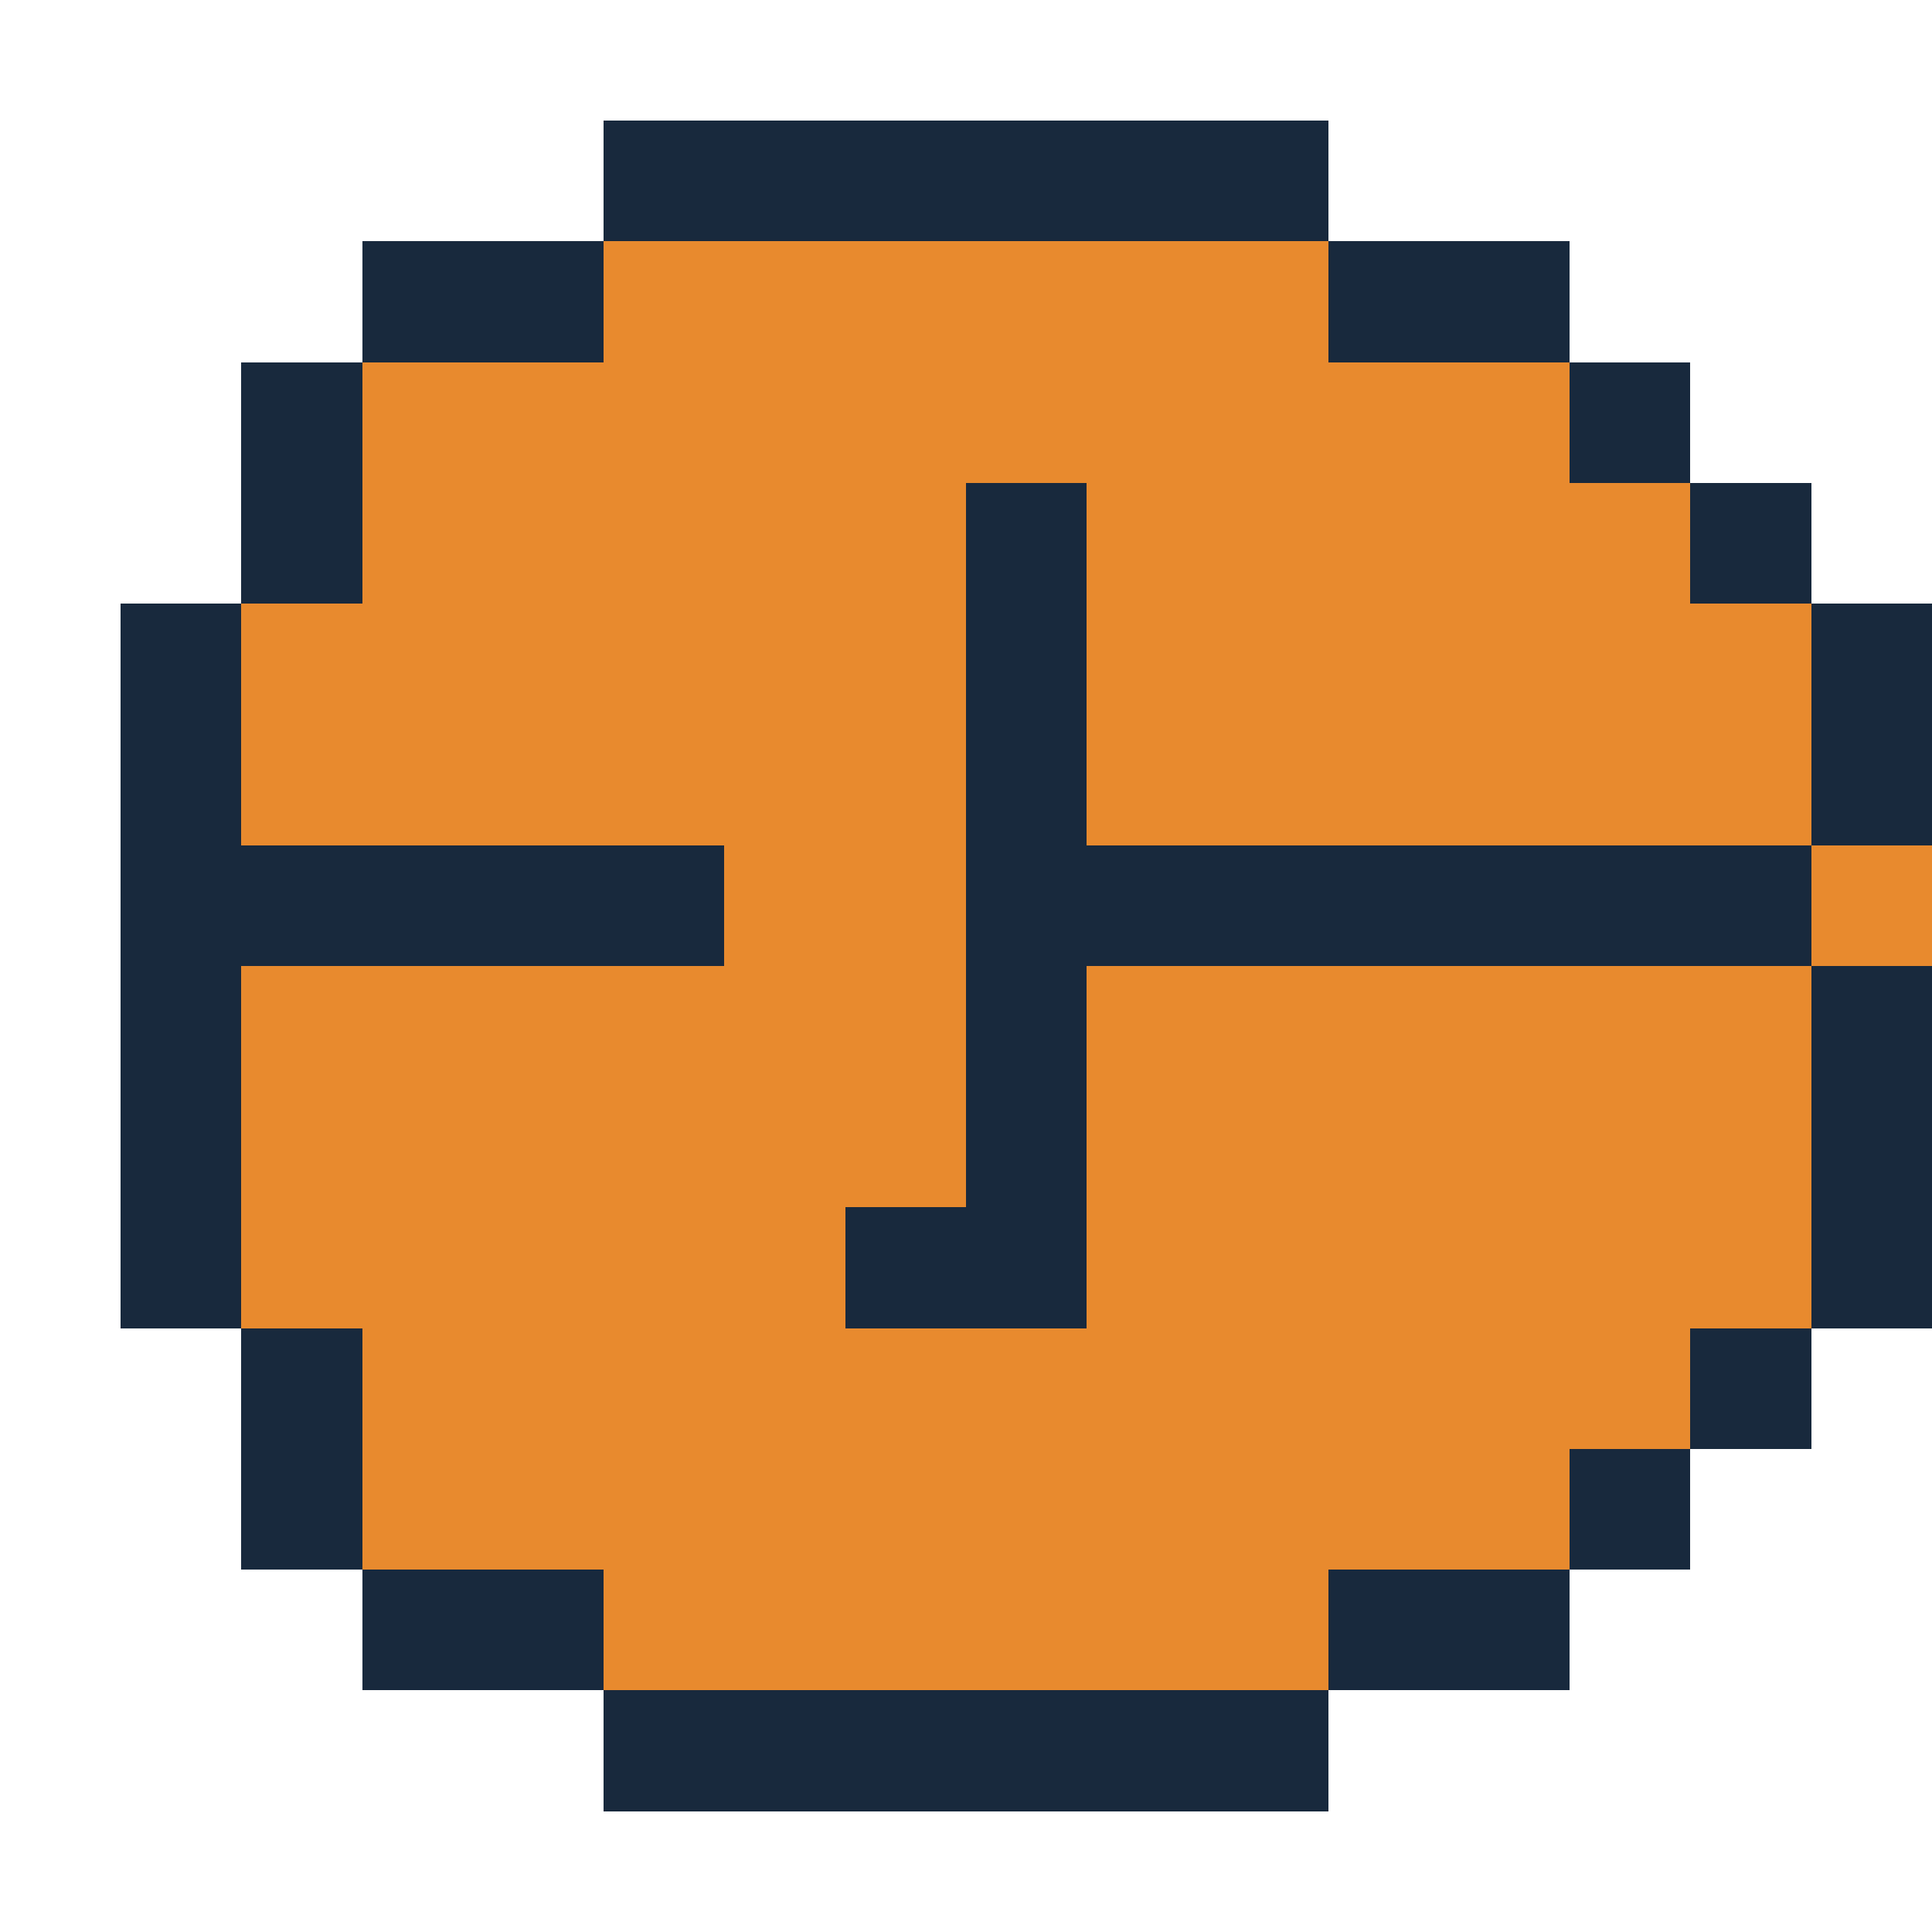
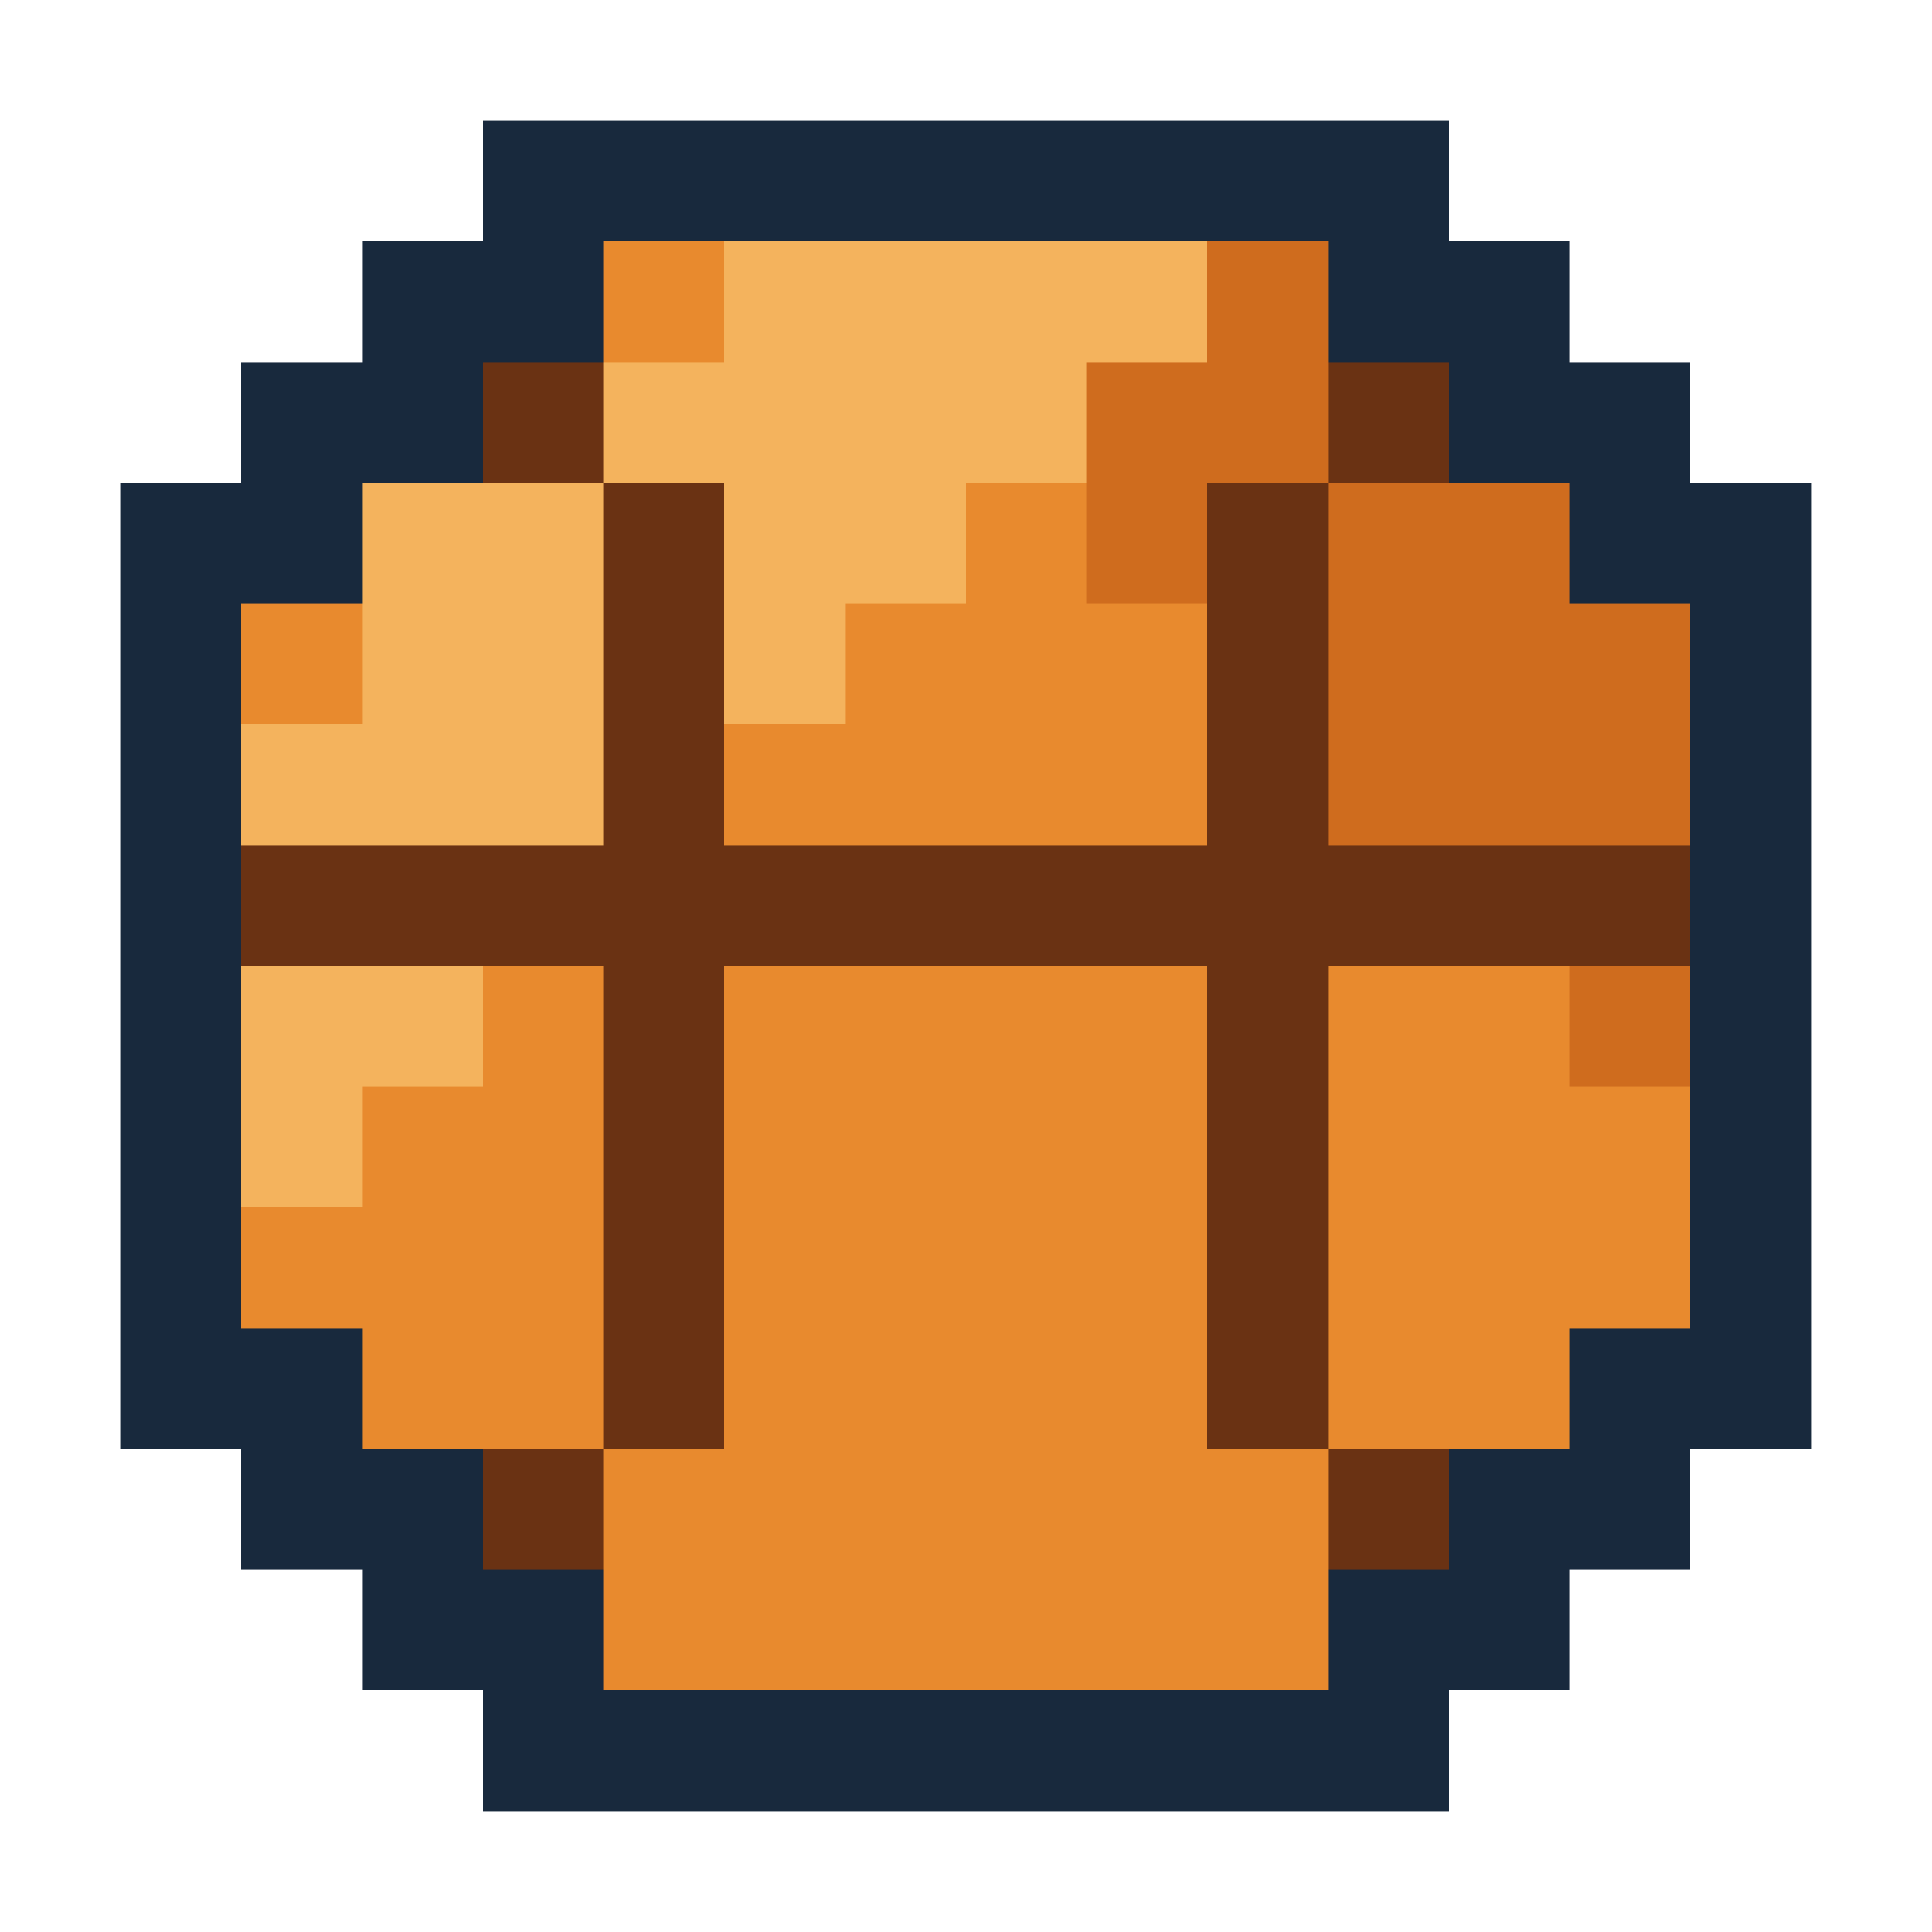
<svg xmlns="http://www.w3.org/2000/svg" viewBox="0 0 16 16" shape-rendering="crispEdges">
+   <rect x="4" y="1" width="1" height="1" fill="#18293D" />
  <rect x="5" y="1" width="1" height="1" fill="#18293D" />
  <rect x="6" y="1" width="1" height="1" fill="#18293D" />
  <rect x="7" y="1" width="1" height="1" fill="#18293D" />
  <rect x="8" y="1" width="1" height="1" fill="#18293D" />
  <rect x="9" y="1" width="1" height="1" fill="#18293D" />
  <rect x="10" y="1" width="1" height="1" fill="#18293D" />
+   <rect x="11" y="1" width="1" height="1" fill="#18293D" />
  <rect x="3" y="2" width="1" height="1" fill="#18293D" />
  <rect x="4" y="2" width="1" height="1" fill="#18293D" />
  <rect x="5" y="2" width="1" height="1" fill="#E88A2E" />
-   <rect x="6" y="2" width="1" height="1" fill="#E88A2E" />
-   <rect x="7" y="2" width="1" height="1" fill="#E88A2E" />
-   <rect x="8" y="2" width="1" height="1" fill="#E88A2E" />
-   <rect x="9" y="2" width="1" height="1" fill="#E88A2E" />
-   <rect x="10" y="2" width="1" height="1" fill="#E88A2E" />
+   <rect x="6" y="2" width="1" height="1" fill="#F4B35D" />
+   <rect x="7" y="2" width="1" height="1" fill="#F4B35D" />
+   <rect x="8" y="2" width="1" height="1" fill="#F4B35D" />
+   <rect x="9" y="2" width="1" height="1" fill="#F4B35D" />
+   <rect x="10" y="2" width="1" height="1" fill="#CF6C1E" />
  <rect x="11" y="2" width="1" height="1" fill="#18293D" />
  <rect x="12" y="2" width="1" height="1" fill="#18293D" />
  <rect x="2" y="3" width="1" height="1" fill="#18293D" />
-   <rect x="3" y="3" width="1" height="1" fill="#E88A2E" />
-   <rect x="4" y="3" width="1" height="1" fill="#E88A2E" />
-   <rect x="5" y="3" width="1" height="1" fill="#E88A2E" />
-   <rect x="6" y="3" width="1" height="1" fill="#E88A2E" />
-   <rect x="7" y="3" width="1" height="1" fill="#E88A2E" />
-   <rect x="8" y="3" width="1" height="1" fill="#E88A2E" />
-   <rect x="9" y="3" width="1" height="1" fill="#E88A2E" />
-   <rect x="10" y="3" width="1" height="1" fill="#E88A2E" />
-   <rect x="11" y="3" width="1" height="1" fill="#E88A2E" />
-   <rect x="12" y="3" width="1" height="1" fill="#E88A2E" />
+   <rect x="3" y="3" width="1" height="1" fill="#18293D" />
+   <rect x="4" y="3" width="1" height="1" fill="#6A3213" />
+   <rect x="5" y="3" width="1" height="1" fill="#F4B35D" />
+   <rect x="6" y="3" width="1" height="1" fill="#F4B35D" />
+   <rect x="7" y="3" width="1" height="1" fill="#F4B35D" />
+   <rect x="8" y="3" width="1" height="1" fill="#F4B35D" />
+   <rect x="9" y="3" width="1" height="1" fill="#CF6C1E" />
+   <rect x="10" y="3" width="1" height="1" fill="#CF6C1E" />
+   <rect x="11" y="3" width="1" height="1" fill="#6A3213" />
+   <rect x="12" y="3" width="1" height="1" fill="#18293D" />
  <rect x="13" y="3" width="1" height="1" fill="#18293D" />
+   <rect x="1" y="4" width="1" height="1" fill="#18293D" />
  <rect x="2" y="4" width="1" height="1" fill="#18293D" />
-   <rect x="3" y="4" width="1" height="1" fill="#E88A2E" />
-   <rect x="4" y="4" width="1" height="1" fill="#E88A2E" />
-   <rect x="5" y="4" width="1" height="1" fill="#E88A2E" />
-   <rect x="6" y="4" width="1" height="1" fill="#E88A2E" />
-   <rect x="7" y="4" width="1" height="1" fill="#E88A2E" />
-   <rect x="8" y="4" width="1" height="1" fill="#18293D" />
-   <rect x="9" y="4" width="1" height="1" fill="#E88A2E" />
-   <rect x="10" y="4" width="1" height="1" fill="#E88A2E" />
-   <rect x="11" y="4" width="1" height="1" fill="#E88A2E" />
-   <rect x="12" y="4" width="1" height="1" fill="#E88A2E" />
-   <rect x="13" y="4" width="1" height="1" fill="#E88A2E" />
+   <rect x="3" y="4" width="1" height="1" fill="#F4B35D" />
+   <rect x="4" y="4" width="1" height="1" fill="#F4B35D" />
+   <rect x="5" y="4" width="1" height="1" fill="#6A3213" />
+   <rect x="6" y="4" width="1" height="1" fill="#F4B35D" />
+   <rect x="7" y="4" width="1" height="1" fill="#F4B35D" />
+   <rect x="8" y="4" width="1" height="1" fill="#E88A2E" />
+   <rect x="9" y="4" width="1" height="1" fill="#CF6C1E" />
+   <rect x="10" y="4" width="1" height="1" fill="#6A3213" />
+   <rect x="11" y="4" width="1" height="1" fill="#CF6C1E" />
+   <rect x="12" y="4" width="1" height="1" fill="#CF6C1E" />
+   <rect x="13" y="4" width="1" height="1" fill="#18293D" />
  <rect x="14" y="4" width="1" height="1" fill="#18293D" />
  <rect x="1" y="5" width="1" height="1" fill="#18293D" />
  <rect x="2" y="5" width="1" height="1" fill="#E88A2E" />
-   <rect x="3" y="5" width="1" height="1" fill="#E88A2E" />
-   <rect x="4" y="5" width="1" height="1" fill="#E88A2E" />
-   <rect x="5" y="5" width="1" height="1" fill="#E88A2E" />
-   <rect x="6" y="5" width="1" height="1" fill="#E88A2E" />
+   <rect x="3" y="5" width="1" height="1" fill="#F4B35D" />
+   <rect x="4" y="5" width="1" height="1" fill="#F4B35D" />
+   <rect x="5" y="5" width="1" height="1" fill="#6A3213" />
+   <rect x="6" y="5" width="1" height="1" fill="#F4B35D" />
  <rect x="7" y="5" width="1" height="1" fill="#E88A2E" />
-   <rect x="8" y="5" width="1" height="1" fill="#18293D" />
+   <rect x="8" y="5" width="1" height="1" fill="#E88A2E" />
  <rect x="9" y="5" width="1" height="1" fill="#E88A2E" />
-   <rect x="10" y="5" width="1" height="1" fill="#E88A2E" />
-   <rect x="11" y="5" width="1" height="1" fill="#E88A2E" />
-   <rect x="12" y="5" width="1" height="1" fill="#E88A2E" />
-   <rect x="13" y="5" width="1" height="1" fill="#E88A2E" />
-   <rect x="14" y="5" width="1" height="1" fill="#E88A2E" />
-   <rect x="15" y="5" width="1" height="1" fill="#18293D" />
+   <rect x="10" y="5" width="1" height="1" fill="#6A3213" />
+   <rect x="11" y="5" width="1" height="1" fill="#CF6C1E" />
+   <rect x="12" y="5" width="1" height="1" fill="#CF6C1E" />
+   <rect x="13" y="5" width="1" height="1" fill="#CF6C1E" />
+   <rect x="14" y="5" width="1" height="1" fill="#18293D" />
  <rect x="1" y="6" width="1" height="1" fill="#18293D" />
-   <rect x="2" y="6" width="1" height="1" fill="#E88A2E" />
-   <rect x="3" y="6" width="1" height="1" fill="#E88A2E" />
-   <rect x="4" y="6" width="1" height="1" fill="#E88A2E" />
-   <rect x="5" y="6" width="1" height="1" fill="#E88A2E" />
+   <rect x="2" y="6" width="1" height="1" fill="#F4B35D" />
+   <rect x="3" y="6" width="1" height="1" fill="#F4B35D" />
+   <rect x="4" y="6" width="1" height="1" fill="#F4B35D" />
+   <rect x="5" y="6" width="1" height="1" fill="#6A3213" />
  <rect x="6" y="6" width="1" height="1" fill="#E88A2E" />
  <rect x="7" y="6" width="1" height="1" fill="#E88A2E" />
-   <rect x="8" y="6" width="1" height="1" fill="#18293D" />
+   <rect x="8" y="6" width="1" height="1" fill="#E88A2E" />
  <rect x="9" y="6" width="1" height="1" fill="#E88A2E" />
-   <rect x="10" y="6" width="1" height="1" fill="#E88A2E" />
-   <rect x="11" y="6" width="1" height="1" fill="#E88A2E" />
-   <rect x="12" y="6" width="1" height="1" fill="#E88A2E" />
-   <rect x="13" y="6" width="1" height="1" fill="#E88A2E" />
-   <rect x="14" y="6" width="1" height="1" fill="#E88A2E" />
-   <rect x="15" y="6" width="1" height="1" fill="#18293D" />
+   <rect x="10" y="6" width="1" height="1" fill="#6A3213" />
+   <rect x="11" y="6" width="1" height="1" fill="#CF6C1E" />
+   <rect x="12" y="6" width="1" height="1" fill="#CF6C1E" />
+   <rect x="13" y="6" width="1" height="1" fill="#CF6C1E" />
+   <rect x="14" y="6" width="1" height="1" fill="#18293D" />
  <rect x="1" y="7" width="1" height="1" fill="#18293D" />
-   <rect x="2" y="7" width="1" height="1" fill="#18293D" />
-   <rect x="3" y="7" width="1" height="1" fill="#18293D" />
-   <rect x="4" y="7" width="1" height="1" fill="#18293D" />
-   <rect x="5" y="7" width="1" height="1" fill="#18293D" />
-   <rect x="6" y="7" width="1" height="1" fill="#E88A2E" />
-   <rect x="7" y="7" width="1" height="1" fill="#E88A2E" />
-   <rect x="8" y="7" width="1" height="1" fill="#18293D" />
-   <rect x="9" y="7" width="1" height="1" fill="#18293D" />
-   <rect x="10" y="7" width="1" height="1" fill="#18293D" />
-   <rect x="11" y="7" width="1" height="1" fill="#18293D" />
-   <rect x="12" y="7" width="1" height="1" fill="#18293D" />
-   <rect x="13" y="7" width="1" height="1" fill="#18293D" />
+   <rect x="2" y="7" width="1" height="1" fill="#6A3213" />
+   <rect x="3" y="7" width="1" height="1" fill="#6A3213" />
+   <rect x="4" y="7" width="1" height="1" fill="#6A3213" />
+   <rect x="5" y="7" width="1" height="1" fill="#6A3213" />
+   <rect x="6" y="7" width="1" height="1" fill="#6A3213" />
+   <rect x="7" y="7" width="1" height="1" fill="#6A3213" />
+   <rect x="8" y="7" width="1" height="1" fill="#6A3213" />
+   <rect x="9" y="7" width="1" height="1" fill="#6A3213" />
+   <rect x="10" y="7" width="1" height="1" fill="#6A3213" />
+   <rect x="11" y="7" width="1" height="1" fill="#6A3213" />
+   <rect x="12" y="7" width="1" height="1" fill="#6A3213" />
+   <rect x="13" y="7" width="1" height="1" fill="#6A3213" />
  <rect x="14" y="7" width="1" height="1" fill="#18293D" />
-   <rect x="15" y="7" width="1" height="1" fill="#E88A2E" />
  <rect x="1" y="8" width="1" height="1" fill="#18293D" />
-   <rect x="2" y="8" width="1" height="1" fill="#E88A2E" />
-   <rect x="3" y="8" width="1" height="1" fill="#E88A2E" />
+   <rect x="2" y="8" width="1" height="1" fill="#F4B35D" />
+   <rect x="3" y="8" width="1" height="1" fill="#F4B35D" />
  <rect x="4" y="8" width="1" height="1" fill="#E88A2E" />
-   <rect x="5" y="8" width="1" height="1" fill="#E88A2E" />
+   <rect x="5" y="8" width="1" height="1" fill="#6A3213" />
  <rect x="6" y="8" width="1" height="1" fill="#E88A2E" />
  <rect x="7" y="8" width="1" height="1" fill="#E88A2E" />
-   <rect x="8" y="8" width="1" height="1" fill="#18293D" />
+   <rect x="8" y="8" width="1" height="1" fill="#E88A2E" />
  <rect x="9" y="8" width="1" height="1" fill="#E88A2E" />
-   <rect x="10" y="8" width="1" height="1" fill="#E88A2E" />
+   <rect x="10" y="8" width="1" height="1" fill="#6A3213" />
  <rect x="11" y="8" width="1" height="1" fill="#E88A2E" />
  <rect x="12" y="8" width="1" height="1" fill="#E88A2E" />
-   <rect x="13" y="8" width="1" height="1" fill="#E88A2E" />
-   <rect x="14" y="8" width="1" height="1" fill="#E88A2E" />
-   <rect x="15" y="8" width="1" height="1" fill="#18293D" />
+   <rect x="13" y="8" width="1" height="1" fill="#CF6C1E" />
+   <rect x="14" y="8" width="1" height="1" fill="#18293D" />
  <rect x="1" y="9" width="1" height="1" fill="#18293D" />
-   <rect x="2" y="9" width="1" height="1" fill="#E88A2E" />
+   <rect x="2" y="9" width="1" height="1" fill="#F4B35D" />
  <rect x="3" y="9" width="1" height="1" fill="#E88A2E" />
  <rect x="4" y="9" width="1" height="1" fill="#E88A2E" />
-   <rect x="5" y="9" width="1" height="1" fill="#E88A2E" />
+   <rect x="5" y="9" width="1" height="1" fill="#6A3213" />
  <rect x="6" y="9" width="1" height="1" fill="#E88A2E" />
  <rect x="7" y="9" width="1" height="1" fill="#E88A2E" />
-   <rect x="8" y="9" width="1" height="1" fill="#18293D" />
+   <rect x="8" y="9" width="1" height="1" fill="#E88A2E" />
  <rect x="9" y="9" width="1" height="1" fill="#E88A2E" />
-   <rect x="10" y="9" width="1" height="1" fill="#E88A2E" />
+   <rect x="10" y="9" width="1" height="1" fill="#6A3213" />
  <rect x="11" y="9" width="1" height="1" fill="#E88A2E" />
  <rect x="12" y="9" width="1" height="1" fill="#E88A2E" />
  <rect x="13" y="9" width="1" height="1" fill="#E88A2E" />
-   <rect x="14" y="9" width="1" height="1" fill="#E88A2E" />
-   <rect x="15" y="9" width="1" height="1" fill="#18293D" />
+   <rect x="14" y="9" width="1" height="1" fill="#18293D" />
  <rect x="1" y="10" width="1" height="1" fill="#18293D" />
  <rect x="2" y="10" width="1" height="1" fill="#E88A2E" />
  <rect x="3" y="10" width="1" height="1" fill="#E88A2E" />
  <rect x="4" y="10" width="1" height="1" fill="#E88A2E" />
-   <rect x="5" y="10" width="1" height="1" fill="#E88A2E" />
+   <rect x="5" y="10" width="1" height="1" fill="#6A3213" />
  <rect x="6" y="10" width="1" height="1" fill="#E88A2E" />
-   <rect x="7" y="10" width="1" height="1" fill="#18293D" />
-   <rect x="8" y="10" width="1" height="1" fill="#18293D" />
+   <rect x="7" y="10" width="1" height="1" fill="#E88A2E" />
+   <rect x="8" y="10" width="1" height="1" fill="#E88A2E" />
  <rect x="9" y="10" width="1" height="1" fill="#E88A2E" />
-   <rect x="10" y="10" width="1" height="1" fill="#E88A2E" />
+   <rect x="10" y="10" width="1" height="1" fill="#6A3213" />
  <rect x="11" y="10" width="1" height="1" fill="#E88A2E" />
  <rect x="12" y="10" width="1" height="1" fill="#E88A2E" />
  <rect x="13" y="10" width="1" height="1" fill="#E88A2E" />
-   <rect x="14" y="10" width="1" height="1" fill="#E88A2E" />
-   <rect x="15" y="10" width="1" height="1" fill="#18293D" />
+   <rect x="14" y="10" width="1" height="1" fill="#18293D" />
+   <rect x="1" y="11" width="1" height="1" fill="#18293D" />
  <rect x="2" y="11" width="1" height="1" fill="#18293D" />
  <rect x="3" y="11" width="1" height="1" fill="#E88A2E" />
  <rect x="4" y="11" width="1" height="1" fill="#E88A2E" />
-   <rect x="5" y="11" width="1" height="1" fill="#E88A2E" />
+   <rect x="5" y="11" width="1" height="1" fill="#6A3213" />
  <rect x="6" y="11" width="1" height="1" fill="#E88A2E" />
  <rect x="7" y="11" width="1" height="1" fill="#E88A2E" />
  <rect x="8" y="11" width="1" height="1" fill="#E88A2E" />
  <rect x="9" y="11" width="1" height="1" fill="#E88A2E" />
-   <rect x="10" y="11" width="1" height="1" fill="#E88A2E" />
+   <rect x="10" y="11" width="1" height="1" fill="#6A3213" />
  <rect x="11" y="11" width="1" height="1" fill="#E88A2E" />
  <rect x="12" y="11" width="1" height="1" fill="#E88A2E" />
-   <rect x="13" y="11" width="1" height="1" fill="#E88A2E" />
+   <rect x="13" y="11" width="1" height="1" fill="#18293D" />
  <rect x="14" y="11" width="1" height="1" fill="#18293D" />
  <rect x="2" y="12" width="1" height="1" fill="#18293D" />
-   <rect x="3" y="12" width="1" height="1" fill="#E88A2E" />
-   <rect x="4" y="12" width="1" height="1" fill="#E88A2E" />
+   <rect x="3" y="12" width="1" height="1" fill="#18293D" />
+   <rect x="4" y="12" width="1" height="1" fill="#6A3213" />
  <rect x="5" y="12" width="1" height="1" fill="#E88A2E" />
  <rect x="6" y="12" width="1" height="1" fill="#E88A2E" />
  <rect x="7" y="12" width="1" height="1" fill="#E88A2E" />
  <rect x="8" y="12" width="1" height="1" fill="#E88A2E" />
  <rect x="9" y="12" width="1" height="1" fill="#E88A2E" />
  <rect x="10" y="12" width="1" height="1" fill="#E88A2E" />
-   <rect x="11" y="12" width="1" height="1" fill="#E88A2E" />
-   <rect x="12" y="12" width="1" height="1" fill="#E88A2E" />
+   <rect x="11" y="12" width="1" height="1" fill="#6A3213" />
+   <rect x="12" y="12" width="1" height="1" fill="#18293D" />
  <rect x="13" y="12" width="1" height="1" fill="#18293D" />
  <rect x="3" y="13" width="1" height="1" fill="#18293D" />
  <rect x="4" y="13" width="1" height="1" fill="#18293D" />
  <rect x="5" y="13" width="1" height="1" fill="#E88A2E" />
  <rect x="6" y="13" width="1" height="1" fill="#E88A2E" />
  <rect x="7" y="13" width="1" height="1" fill="#E88A2E" />
  <rect x="8" y="13" width="1" height="1" fill="#E88A2E" />
  <rect x="9" y="13" width="1" height="1" fill="#E88A2E" />
  <rect x="10" y="13" width="1" height="1" fill="#E88A2E" />
  <rect x="11" y="13" width="1" height="1" fill="#18293D" />
  <rect x="12" y="13" width="1" height="1" fill="#18293D" />
+   <rect x="4" y="14" width="1" height="1" fill="#18293D" />
  <rect x="5" y="14" width="1" height="1" fill="#18293D" />
  <rect x="6" y="14" width="1" height="1" fill="#18293D" />
  <rect x="7" y="14" width="1" height="1" fill="#18293D" />
  <rect x="8" y="14" width="1" height="1" fill="#18293D" />
  <rect x="9" y="14" width="1" height="1" fill="#18293D" />
  <rect x="10" y="14" width="1" height="1" fill="#18293D" />
+   <rect x="11" y="14" width="1" height="1" fill="#18293D" />
</svg>
